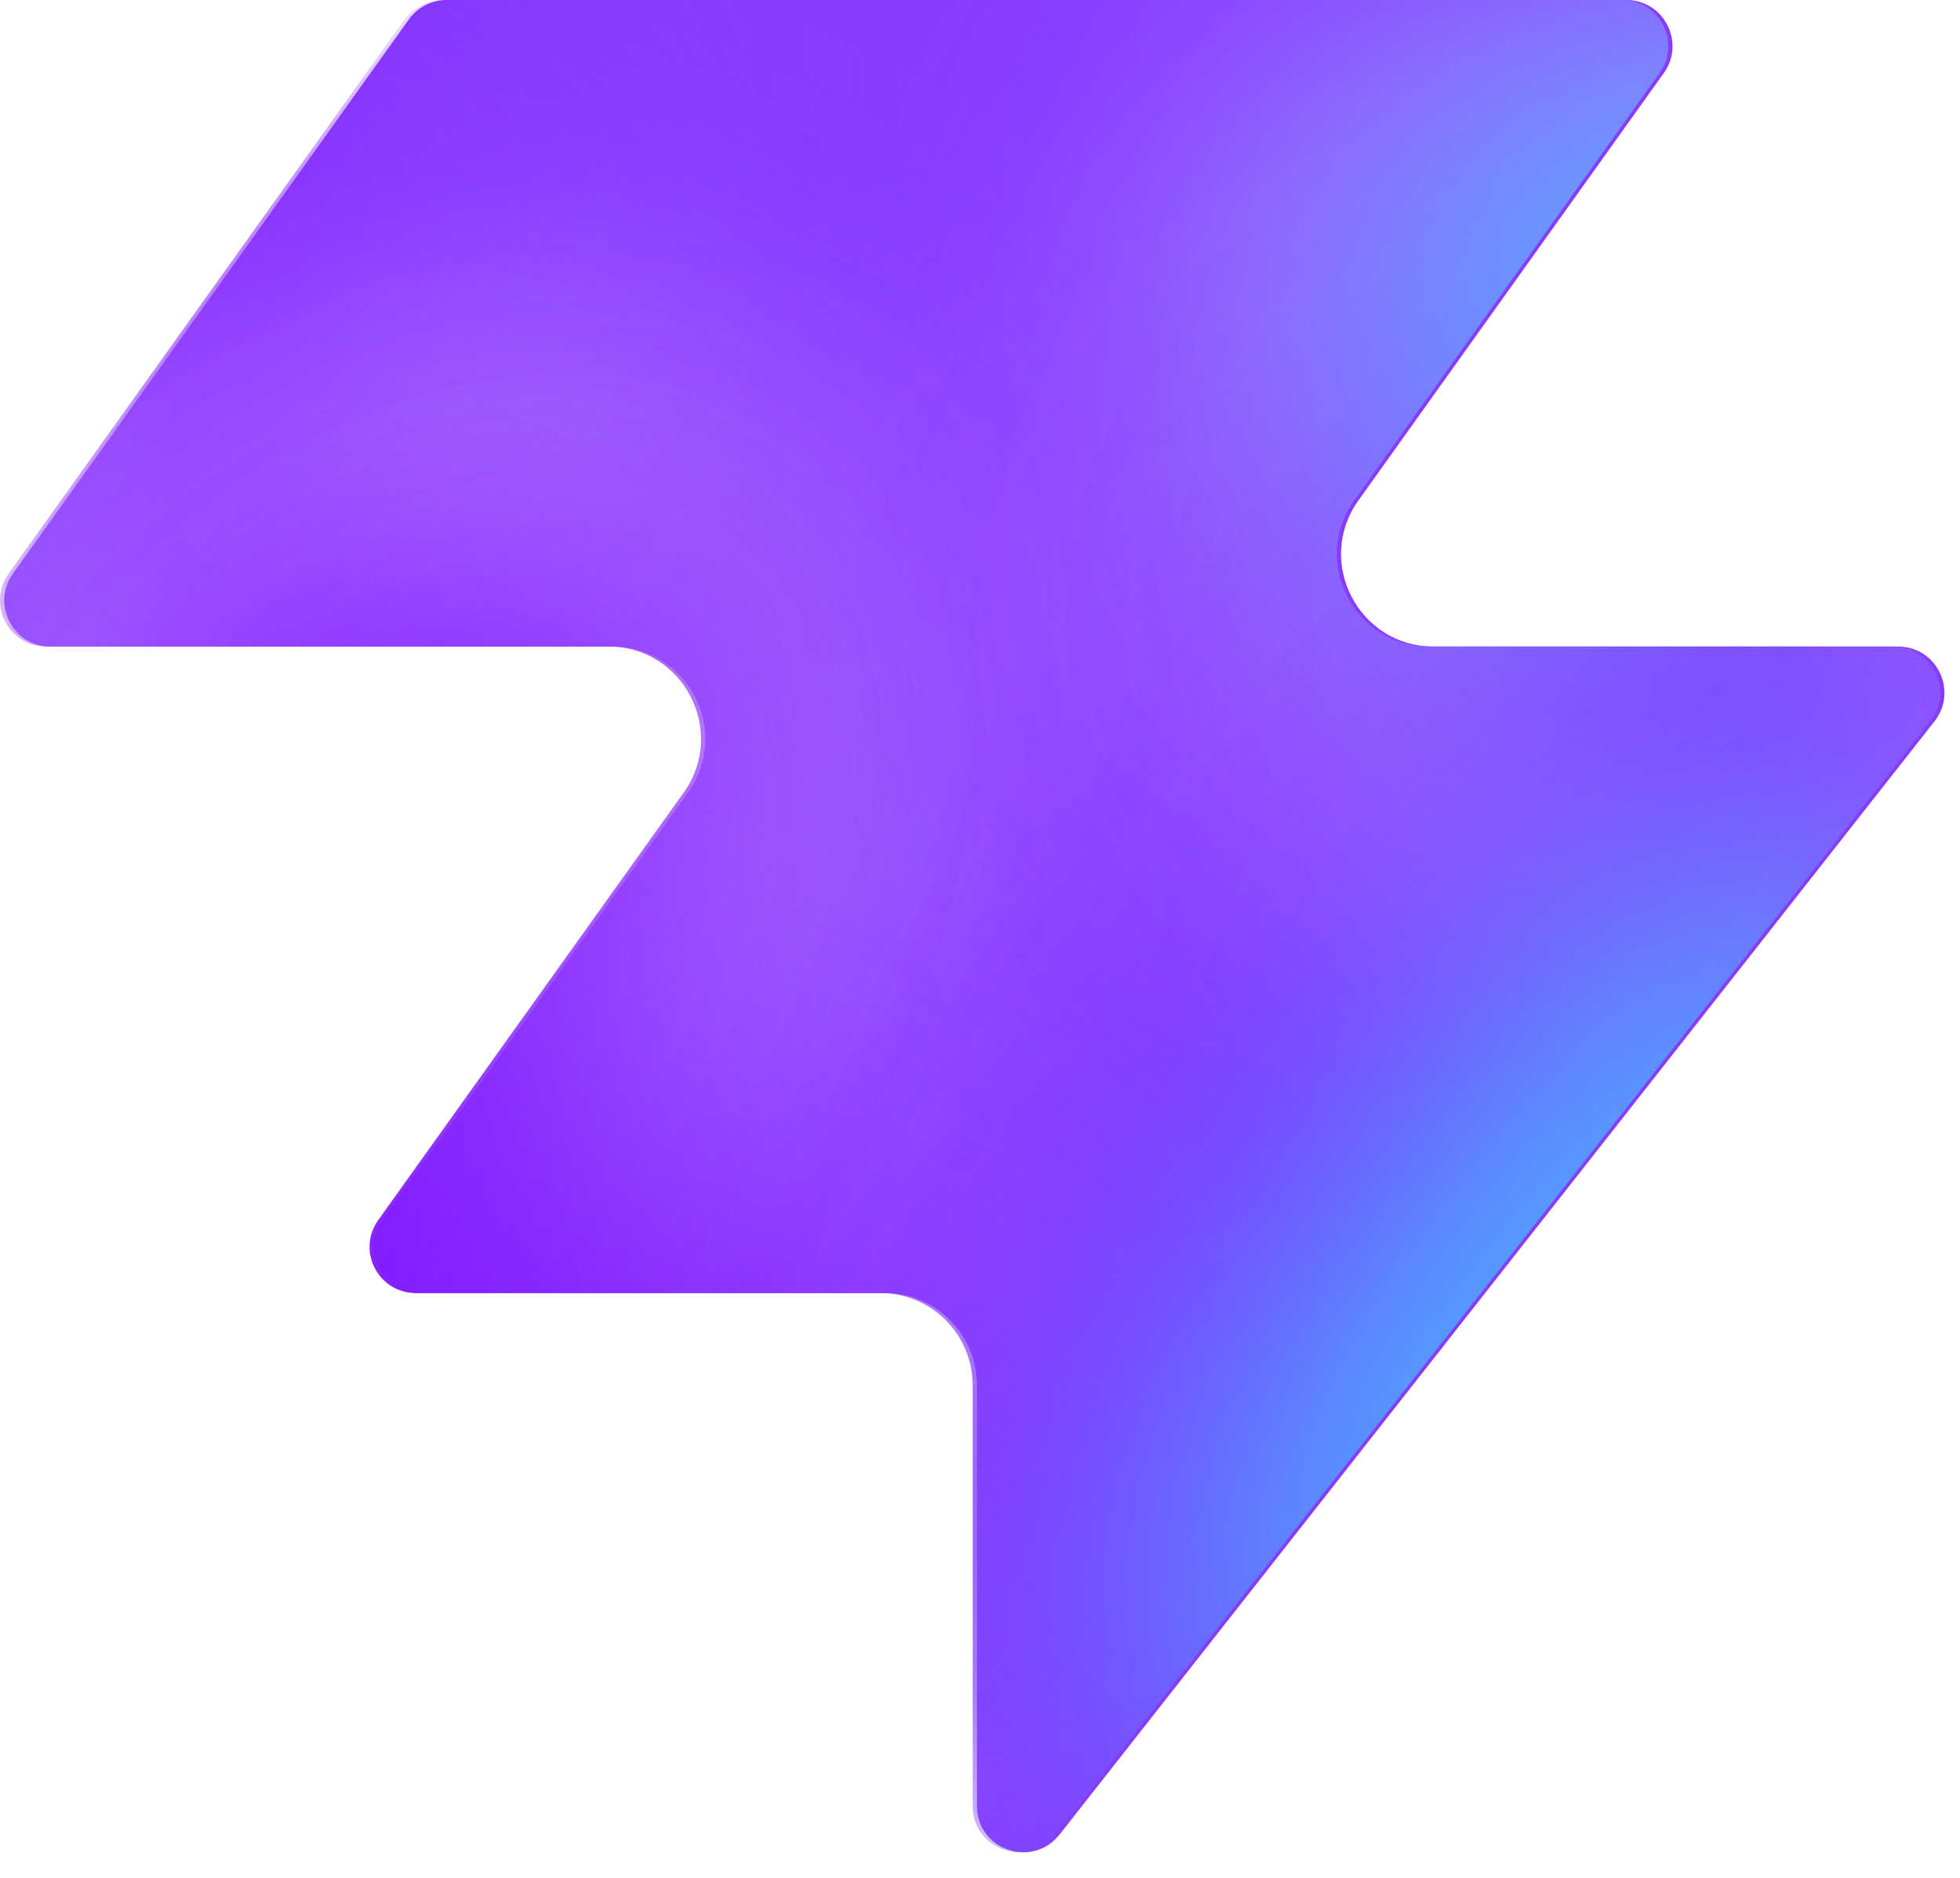
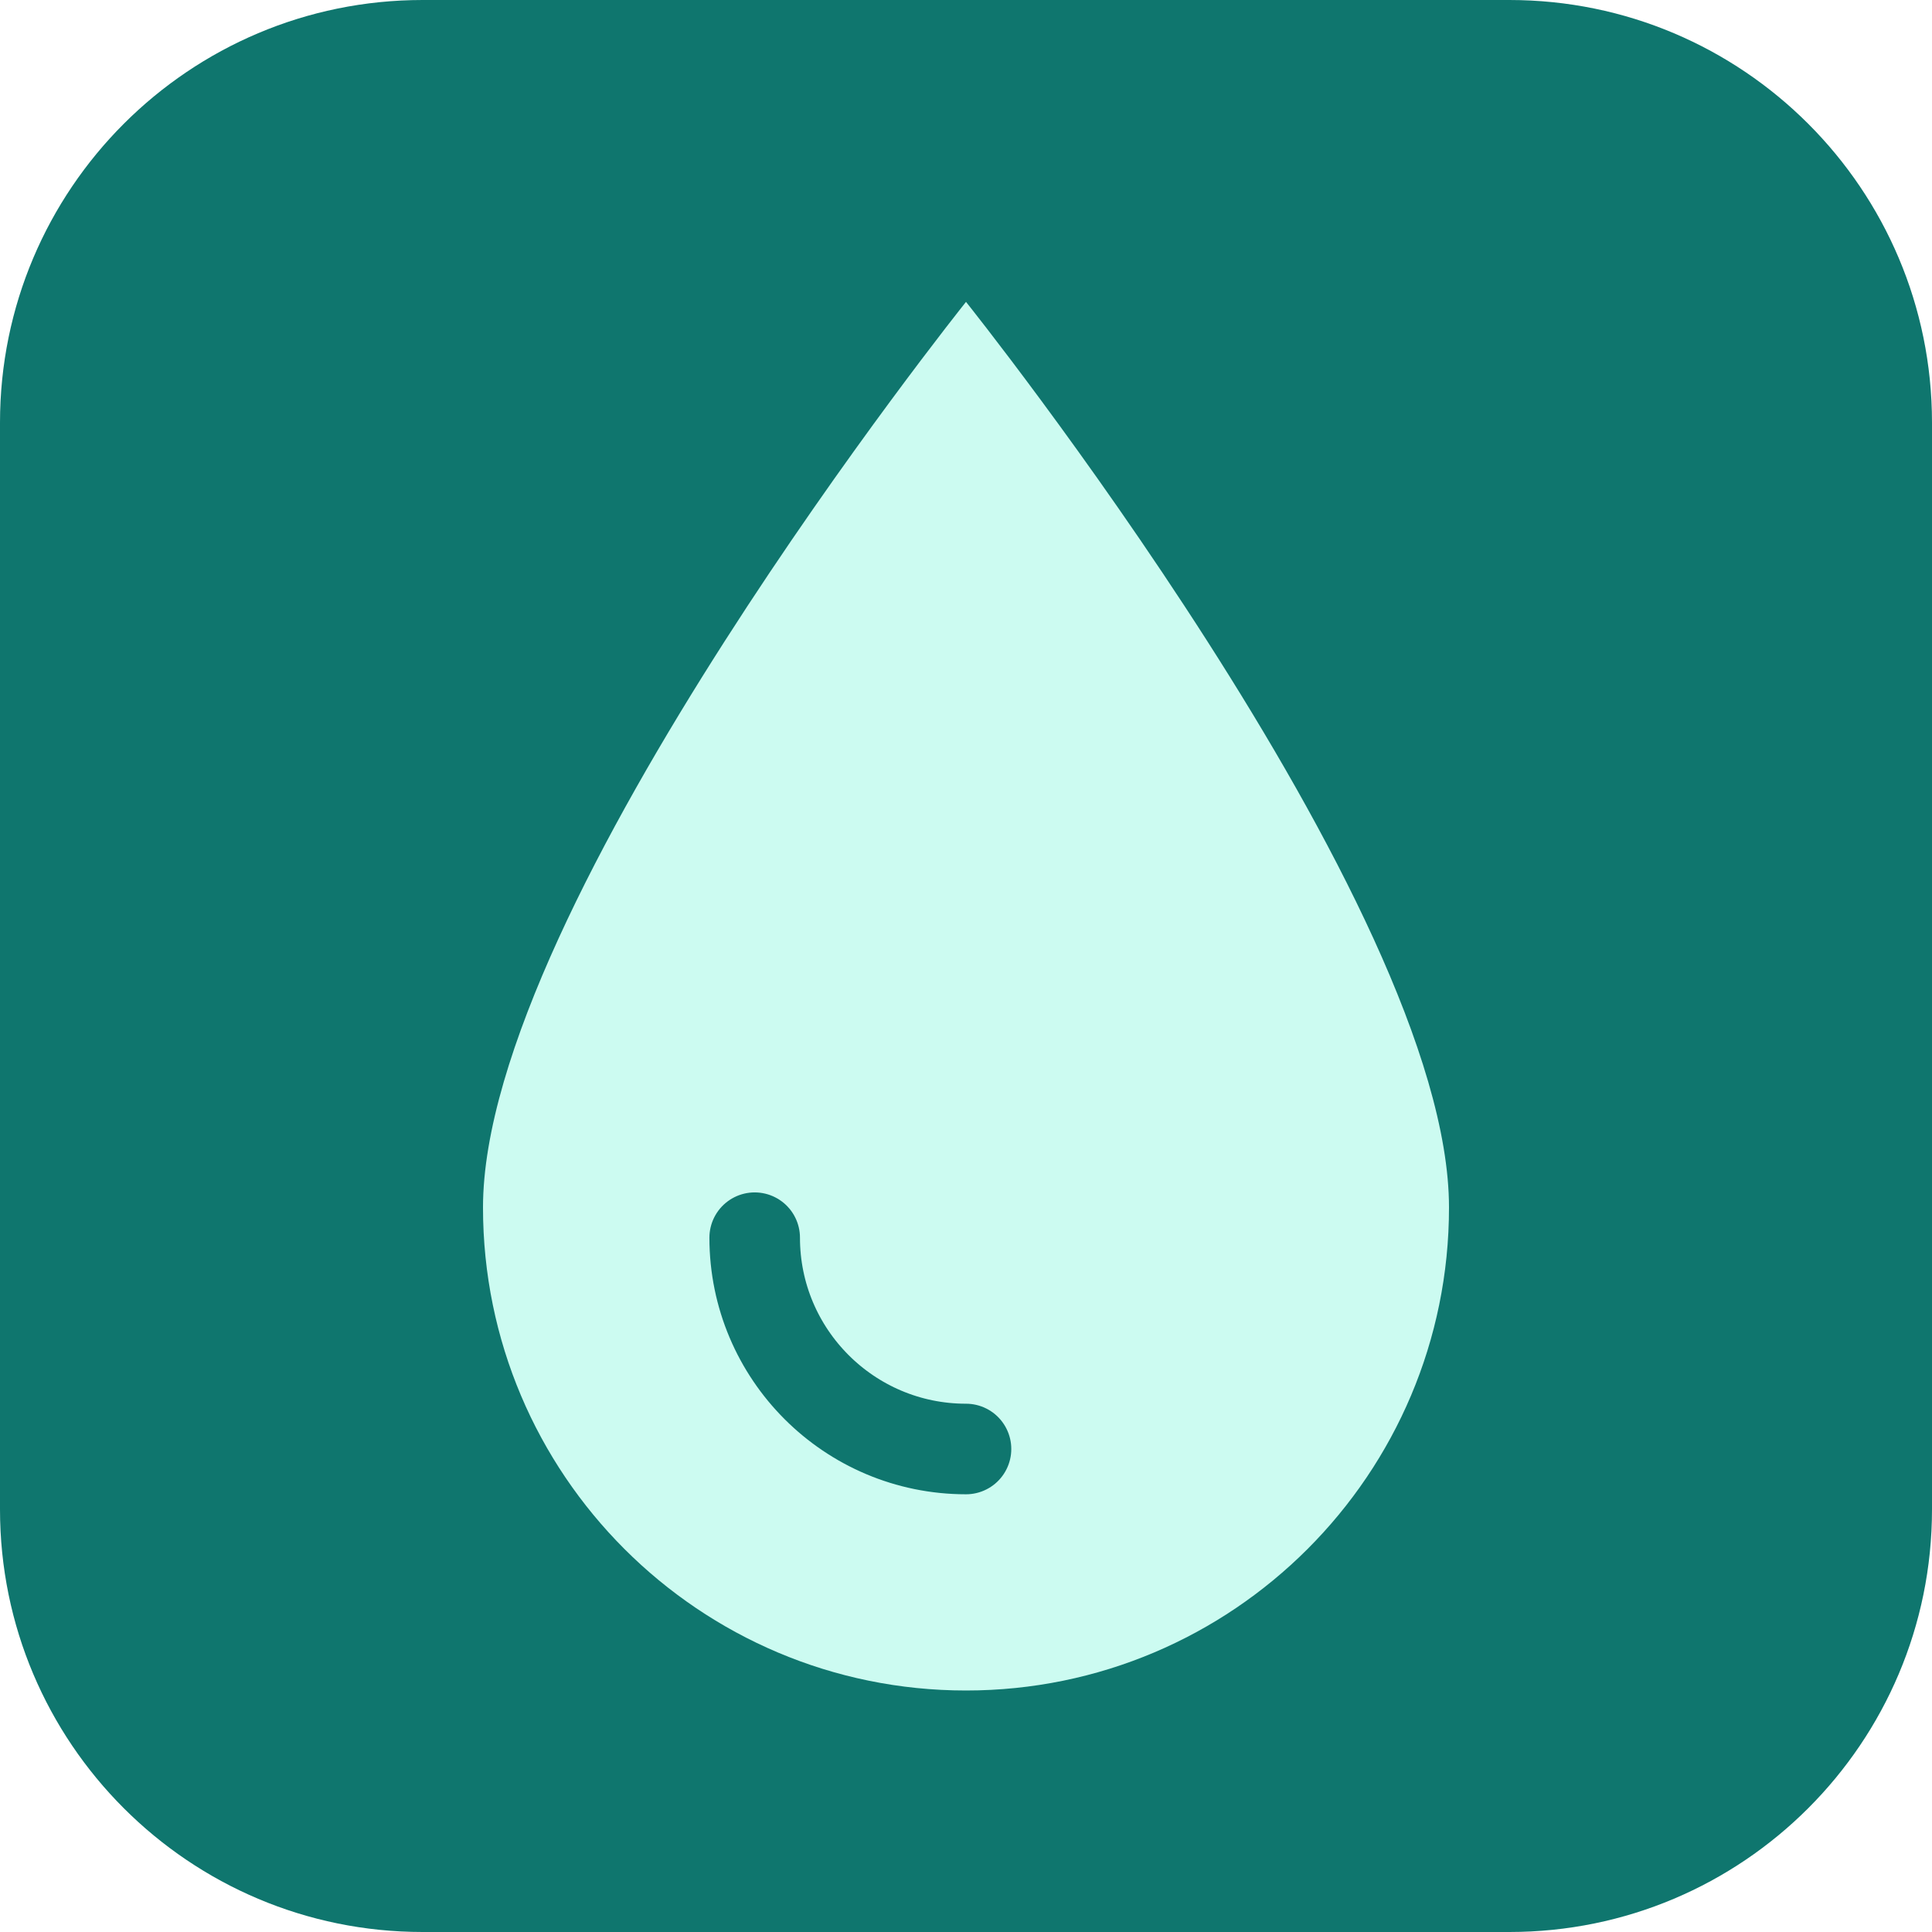
- <svg xmlns="http://www.w3.org/2000/svg" width="48" height="46" fill="none" viewBox="0 0 48 46">
-   <path fill="#863bff" d="M25.946 44.938c-.664.845-2.021.375-2.021-.698V33.937a2.26 2.26 0 0 0-2.262-2.262H10.287c-.92 0-1.456-1.04-.92-1.788l7.48-10.471c1.07-1.497 0-3.578-1.842-3.578H1.237c-.92 0-1.456-1.04-.92-1.788L10.013.474c.214-.297.556-.474.92-.474h28.894c.92 0 1.456 1.04.92 1.788l-7.48 10.471c-1.07 1.498 0 3.579 1.842 3.579h11.377c.943 0 1.473 1.088.89 1.83L25.947 44.94z" style="fill:#863bff;fill:color(display-p3 .525 .23 1);fill-opacity:1" />
-   <mask id="a" width="48" height="46" x="0" y="0" maskUnits="userSpaceOnUse" style="mask-type:alpha">
-     <path fill="#000" d="M25.842 44.938c-.664.844-2.021.375-2.021-.698V33.937a2.26 2.26 0 0 0-2.262-2.262H10.183c-.92 0-1.456-1.04-.92-1.788l7.48-10.471c1.07-1.498 0-3.579-1.842-3.579H1.133c-.92 0-1.456-1.04-.92-1.787L9.91.473c.214-.297.556-.474.92-.474h28.894c.92 0 1.456 1.04.92 1.788l-7.48 10.471c-1.07 1.498 0 3.578 1.842 3.578h11.377c.943 0 1.473 1.088.89 1.832L25.843 44.94z" style="fill:#000;fill-opacity:1" />
-   </mask>
-   <g mask="url(#a)">
-     <g filter="url(#b)">
-       <ellipse cx="5.508" cy="14.704" fill="#ede6ff" rx="5.508" ry="14.704" style="fill:#ede6ff;fill:color(display-p3 .927 .903 1);fill-opacity:1" transform="matrix(.00324 1 1 -.00324 -4.47 31.516)" />
-     </g>
-     <g filter="url(#c)">
-       <ellipse cx="10.399" cy="29.851" fill="#ede6ff" rx="10.399" ry="29.851" style="fill:#ede6ff;fill:color(display-p3 .927 .903 1);fill-opacity:1" transform="matrix(.00324 1 1 -.00324 -39.328 7.883)" />
-     </g>
-     <g filter="url(#d)">
-       <ellipse cx="5.508" cy="30.487" fill="#7e14ff" rx="5.508" ry="30.487" style="fill:#7e14ff;fill:color(display-p3 .492 .077 1);fill-opacity:1" transform="rotate(89.814 -25.913 -14.639)scale(1 -1)" />
-     </g>
-     <g filter="url(#e)">
-       <ellipse cx="5.508" cy="30.599" fill="#7e14ff" rx="5.508" ry="30.599" style="fill:#7e14ff;fill:color(display-p3 .492 .077 1);fill-opacity:1" transform="rotate(89.814 -32.644 -3.334)scale(1 -1)" />
-     </g>
-     <g filter="url(#f)">
-       <ellipse cx="5.508" cy="30.599" fill="#7e14ff" rx="5.508" ry="30.599" style="fill:#7e14ff;fill:color(display-p3 .492 .077 1);fill-opacity:1" transform="matrix(.00324 1 1 -.00324 -34.34 30.47)" />
-     </g>
-     <g filter="url(#g)">
-       <ellipse cx="14.072" cy="22.078" fill="#ede6ff" rx="14.072" ry="22.078" style="fill:#ede6ff;fill:color(display-p3 .927 .903 1);fill-opacity:1" transform="rotate(93.35 24.506 48.493)scale(-1 1)" />
-     </g>
-     <g filter="url(#h)">
-       <ellipse cx="3.47" cy="21.501" fill="#7e14ff" rx="3.47" ry="21.501" style="fill:#7e14ff;fill:color(display-p3 .492 .077 1);fill-opacity:1" transform="rotate(89.009 28.708 47.59)scale(-1 1)" />
-     </g>
-     <g filter="url(#i)">
-       <ellipse cx="3.47" cy="21.501" fill="#7e14ff" rx="3.47" ry="21.501" style="fill:#7e14ff;fill:color(display-p3 .492 .077 1);fill-opacity:1" transform="rotate(89.009 28.708 47.59)scale(-1 1)" />
-     </g>
-     <g filter="url(#j)">
-       <ellipse cx=".387" cy="8.972" fill="#7e14ff" rx="4.407" ry="29.108" style="fill:#7e14ff;fill:color(display-p3 .492 .077 1);fill-opacity:1" transform="rotate(39.51 .387 8.972)" />
-     </g>
-     <g filter="url(#k)">
-       <ellipse cx="47.523" cy="-6.092" fill="#7e14ff" rx="4.407" ry="29.108" style="fill:#7e14ff;fill:color(display-p3 .492 .077 1);fill-opacity:1" transform="rotate(37.892 47.523 -6.092)" />
-     </g>
-     <g filter="url(#l)">
-       <ellipse cx="41.412" cy="6.333" fill="#47bfff" rx="5.971" ry="9.665" style="fill:#47bfff;fill:color(display-p3 .28 .748 1);fill-opacity:1" transform="rotate(37.892 41.412 6.333)" />
-     </g>
-     <g filter="url(#m)">
-       <ellipse cx="-1.879" cy="38.332" fill="#7e14ff" rx="4.407" ry="29.108" style="fill:#7e14ff;fill:color(display-p3 .492 .077 1);fill-opacity:1" transform="rotate(37.892 -1.88 38.332)" />
-     </g>
-     <g filter="url(#n)">
-       <ellipse cx="-1.879" cy="38.332" fill="#7e14ff" rx="4.407" ry="29.108" style="fill:#7e14ff;fill:color(display-p3 .492 .077 1);fill-opacity:1" transform="rotate(37.892 -1.88 38.332)" />
-     </g>
-     <g filter="url(#o)">
-       <ellipse cx="35.651" cy="29.907" fill="#7e14ff" rx="4.407" ry="29.108" style="fill:#7e14ff;fill:color(display-p3 .492 .077 1);fill-opacity:1" transform="rotate(37.892 35.651 29.907)" />
-     </g>
-     <g filter="url(#p)">
-       <ellipse cx="38.418" cy="32.4" fill="#47bfff" rx="5.971" ry="15.297" style="fill:#47bfff;fill:color(display-p3 .28 .748 1);fill-opacity:1" transform="rotate(37.892 38.418 32.4)" />
-     </g>
-   </g>
-   <defs>
-     <filter id="b" width="60.045" height="41.654" x="-19.77" y="16.149" color-interpolation-filters="sRGB" filterUnits="userSpaceOnUse">
-       <feFlood flood-opacity="0" result="BackgroundImageFix" />
-       <feBlend in="SourceGraphic" in2="BackgroundImageFix" result="shape" />
-       <feGaussianBlur result="effect1_foregroundBlur_2002_17158" stdDeviation="7.659" />
-     </filter>
-     <filter id="c" width="90.34" height="51.437" x="-54.613" y="-7.533" color-interpolation-filters="sRGB" filterUnits="userSpaceOnUse">
-       <feFlood flood-opacity="0" result="BackgroundImageFix" />
-       <feBlend in="SourceGraphic" in2="BackgroundImageFix" result="shape" />
-       <feGaussianBlur result="effect1_foregroundBlur_2002_17158" stdDeviation="7.659" />
-     </filter>
-     <filter id="d" width="79.355" height="29.4" x="-49.64" y="2.03" color-interpolation-filters="sRGB" filterUnits="userSpaceOnUse">
-       <feFlood flood-opacity="0" result="BackgroundImageFix" />
-       <feBlend in="SourceGraphic" in2="BackgroundImageFix" result="shape" />
-       <feGaussianBlur result="effect1_foregroundBlur_2002_17158" stdDeviation="4.596" />
-     </filter>
-     <filter id="e" width="79.579" height="29.4" x="-45.045" y="20.029" color-interpolation-filters="sRGB" filterUnits="userSpaceOnUse">
-       <feFlood flood-opacity="0" result="BackgroundImageFix" />
-       <feBlend in="SourceGraphic" in2="BackgroundImageFix" result="shape" />
-       <feGaussianBlur result="effect1_foregroundBlur_2002_17158" stdDeviation="4.596" />
-     </filter>
-     <filter id="f" width="79.579" height="29.4" x="-43.513" y="21.178" color-interpolation-filters="sRGB" filterUnits="userSpaceOnUse">
-       <feFlood flood-opacity="0" result="BackgroundImageFix" />
-       <feBlend in="SourceGraphic" in2="BackgroundImageFix" result="shape" />
-       <feGaussianBlur result="effect1_foregroundBlur_2002_17158" stdDeviation="4.596" />
-     </filter>
-     <filter id="g" width="74.749" height="58.852" x="15.756" y="-17.901" color-interpolation-filters="sRGB" filterUnits="userSpaceOnUse">
-       <feFlood flood-opacity="0" result="BackgroundImageFix" />
-       <feBlend in="SourceGraphic" in2="BackgroundImageFix" result="shape" />
-       <feGaussianBlur result="effect1_foregroundBlur_2002_17158" stdDeviation="7.659" />
-     </filter>
-     <filter id="h" width="61.377" height="25.362" x="23.548" y="2.284" color-interpolation-filters="sRGB" filterUnits="userSpaceOnUse">
-       <feFlood flood-opacity="0" result="BackgroundImageFix" />
-       <feBlend in="SourceGraphic" in2="BackgroundImageFix" result="shape" />
-       <feGaussianBlur result="effect1_foregroundBlur_2002_17158" stdDeviation="4.596" />
-     </filter>
-     <filter id="i" width="61.377" height="25.362" x="23.548" y="2.284" color-interpolation-filters="sRGB" filterUnits="userSpaceOnUse">
-       <feFlood flood-opacity="0" result="BackgroundImageFix" />
-       <feBlend in="SourceGraphic" in2="BackgroundImageFix" result="shape" />
-       <feGaussianBlur result="effect1_foregroundBlur_2002_17158" stdDeviation="4.596" />
-     </filter>
-     <filter id="j" width="56.045" height="63.649" x="-27.636" y="-22.853" color-interpolation-filters="sRGB" filterUnits="userSpaceOnUse">
-       <feFlood flood-opacity="0" result="BackgroundImageFix" />
-       <feBlend in="SourceGraphic" in2="BackgroundImageFix" result="shape" />
-       <feGaussianBlur result="effect1_foregroundBlur_2002_17158" stdDeviation="4.596" />
-     </filter>
-     <filter id="k" width="54.814" height="64.646" x="20.116" y="-38.415" color-interpolation-filters="sRGB" filterUnits="userSpaceOnUse">
-       <feFlood flood-opacity="0" result="BackgroundImageFix" />
-       <feBlend in="SourceGraphic" in2="BackgroundImageFix" result="shape" />
-       <feGaussianBlur result="effect1_foregroundBlur_2002_17158" stdDeviation="4.596" />
-     </filter>
-     <filter id="l" width="33.541" height="35.313" x="24.641" y="-11.323" color-interpolation-filters="sRGB" filterUnits="userSpaceOnUse">
-       <feFlood flood-opacity="0" result="BackgroundImageFix" />
-       <feBlend in="SourceGraphic" in2="BackgroundImageFix" result="shape" />
-       <feGaussianBlur result="effect1_foregroundBlur_2002_17158" stdDeviation="4.596" />
-     </filter>
-     <filter id="m" width="54.814" height="64.646" x="-29.286" y="6.009" color-interpolation-filters="sRGB" filterUnits="userSpaceOnUse">
-       <feFlood flood-opacity="0" result="BackgroundImageFix" />
-       <feBlend in="SourceGraphic" in2="BackgroundImageFix" result="shape" />
-       <feGaussianBlur result="effect1_foregroundBlur_2002_17158" stdDeviation="4.596" />
-     </filter>
-     <filter id="n" width="54.814" height="64.646" x="-29.286" y="6.009" color-interpolation-filters="sRGB" filterUnits="userSpaceOnUse">
-       <feFlood flood-opacity="0" result="BackgroundImageFix" />
-       <feBlend in="SourceGraphic" in2="BackgroundImageFix" result="shape" />
-       <feGaussianBlur result="effect1_foregroundBlur_2002_17158" stdDeviation="4.596" />
-     </filter>
-     <filter id="o" width="54.814" height="64.646" x="8.244" y="-2.416" color-interpolation-filters="sRGB" filterUnits="userSpaceOnUse">
-       <feFlood flood-opacity="0" result="BackgroundImageFix" />
-       <feBlend in="SourceGraphic" in2="BackgroundImageFix" result="shape" />
-       <feGaussianBlur result="effect1_foregroundBlur_2002_17158" stdDeviation="4.596" />
-     </filter>
-     <filter id="p" width="39.409" height="43.623" x="18.713" y="10.588" color-interpolation-filters="sRGB" filterUnits="userSpaceOnUse">
-       <feFlood flood-opacity="0" result="BackgroundImageFix" />
-       <feBlend in="SourceGraphic" in2="BackgroundImageFix" result="shape" />
-       <feGaussianBlur result="effect1_foregroundBlur_2002_17158" stdDeviation="4.596" />
-     </filter>
-   </defs>
+ <svg xmlns="http://www.w3.org/2000/svg" viewBox="0 0 64 64">
+   <rect width="64" height="64" rx="14" fill="#0f766e" />
+   <path d="M32 10C32 10 16 30 16 40a16 16 0 0 0 32 0C48 30 32 10 32 10z" fill="#ccfbf1" />
+   <path d="M25 41a7 7 0 0 0 7 7" stroke="#0f766e" stroke-width="3" fill="none" stroke-linecap="round" />
</svg>
